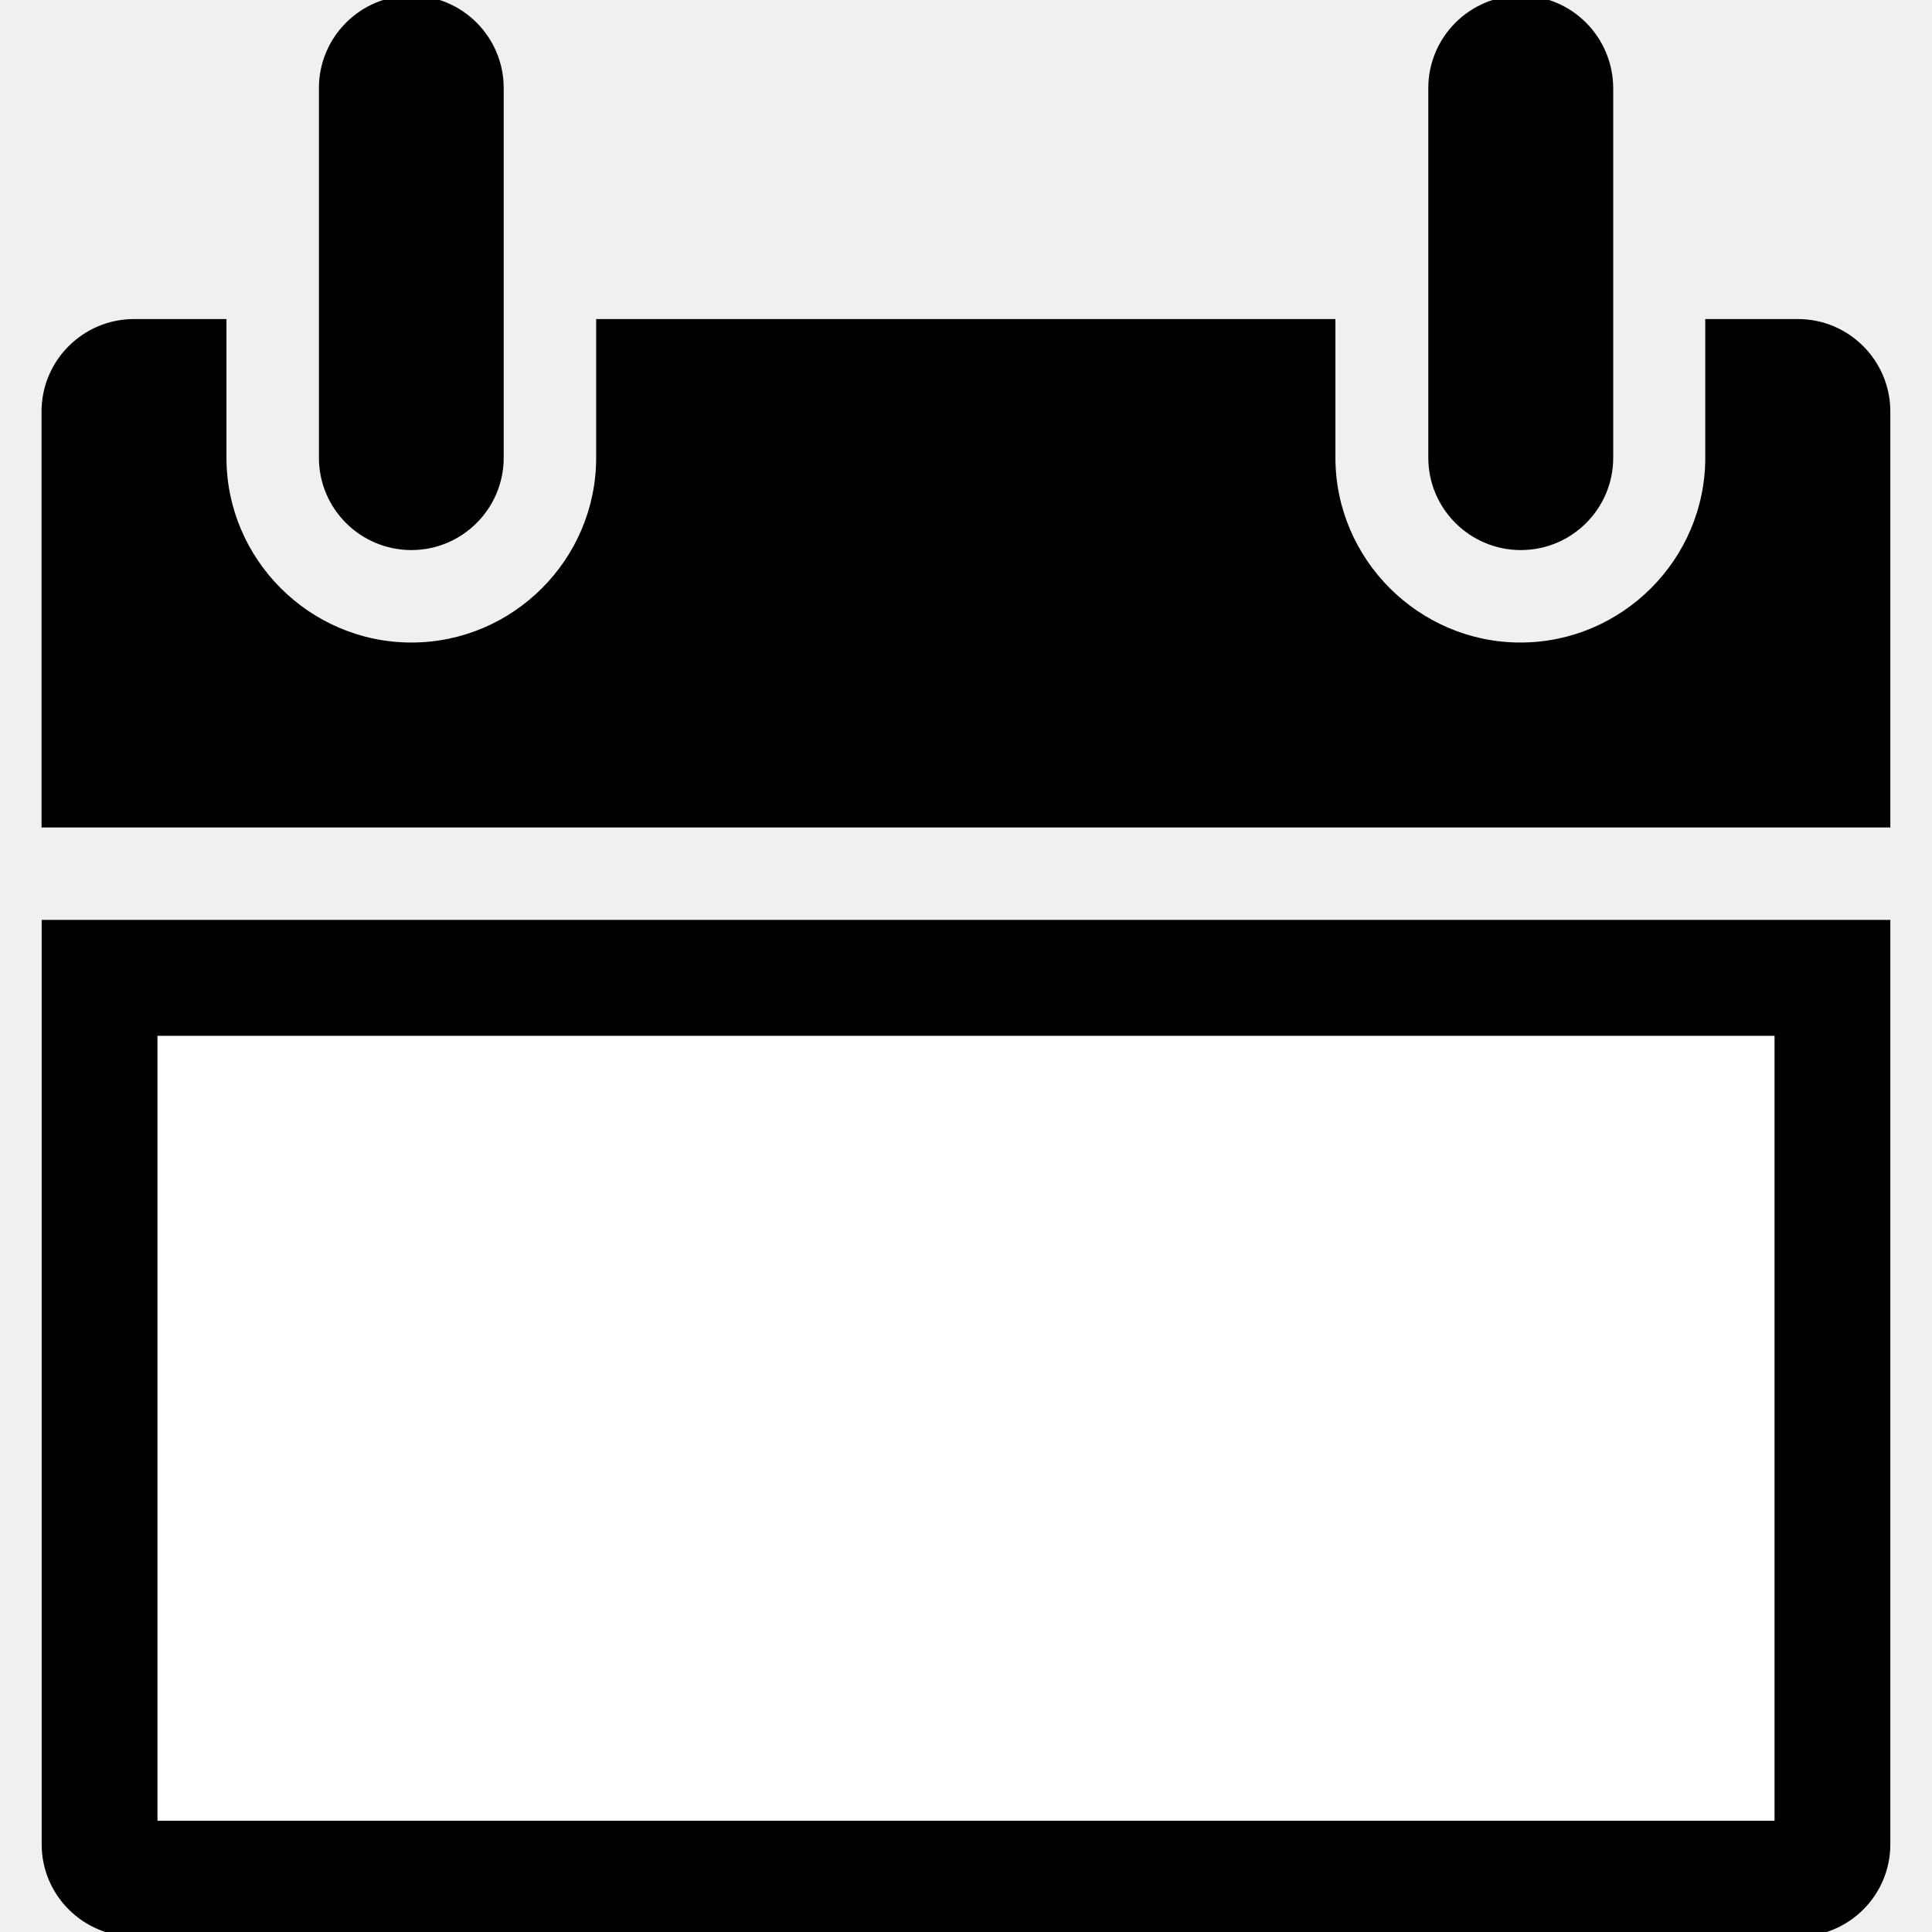
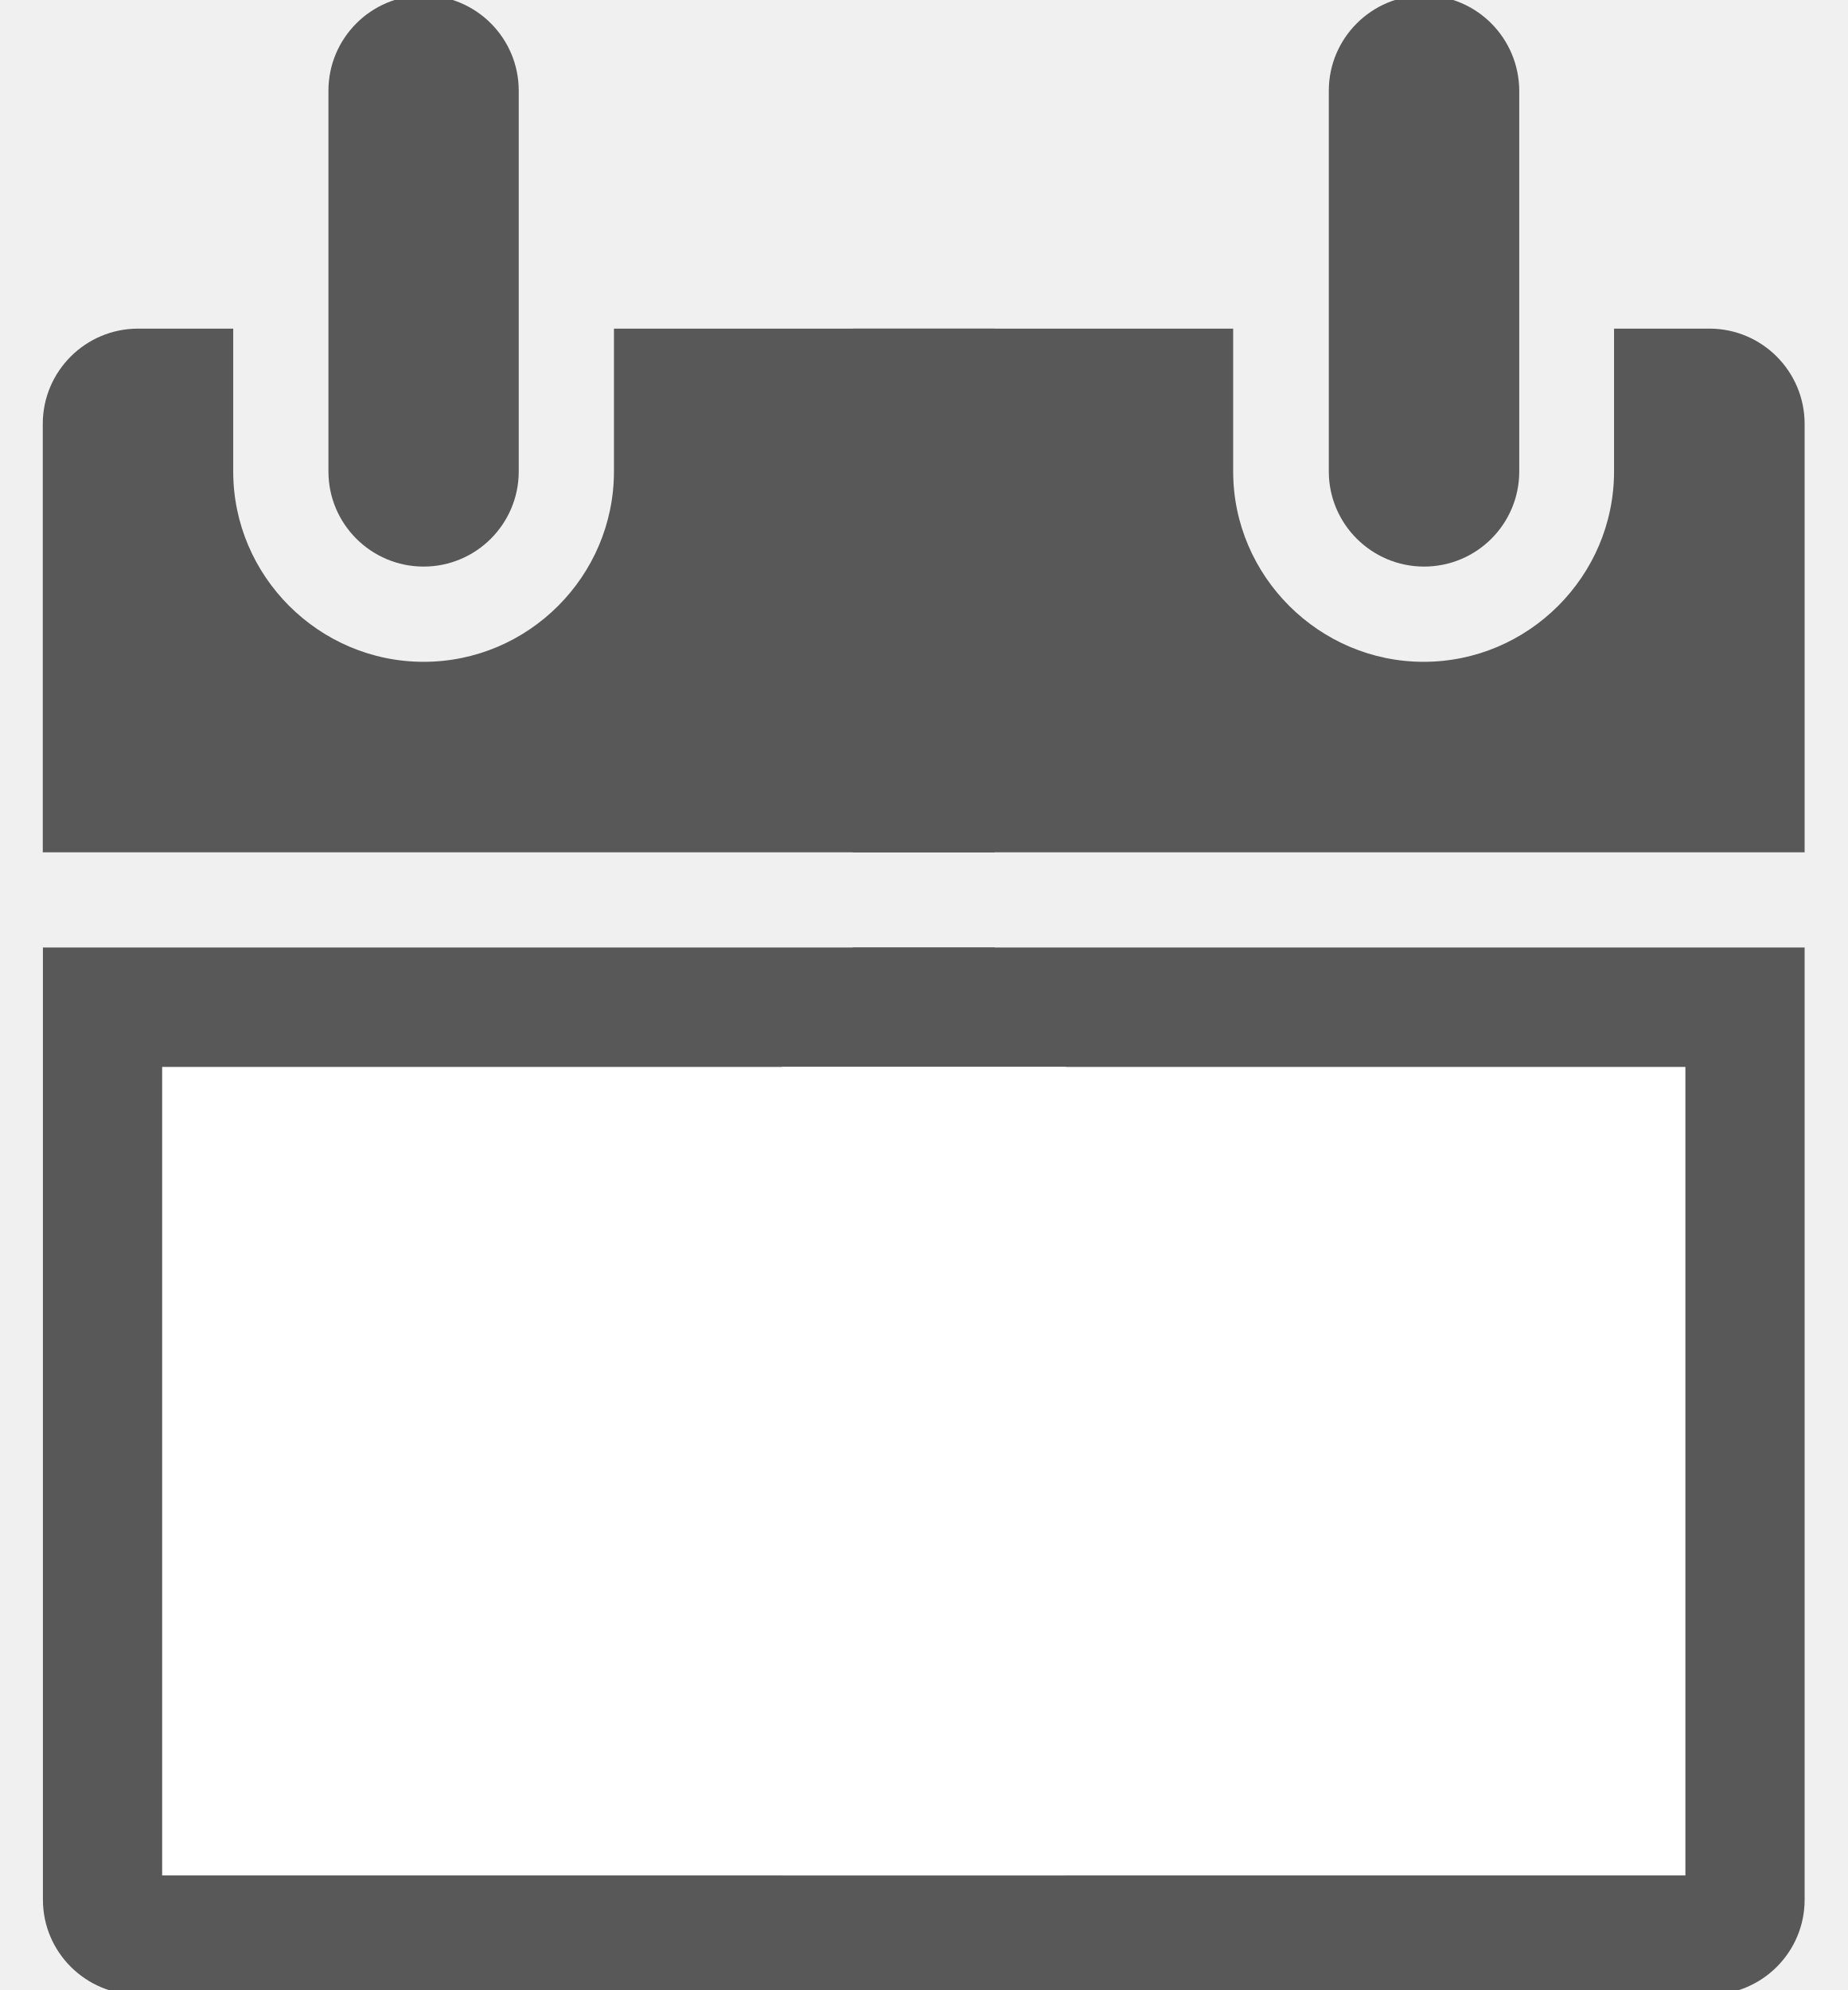
- <svg xmlns="http://www.w3.org/2000/svg" version="1.1" id="Layer_1" x="0px" y="0px" width="14px" height="14px" viewBox="0 0 14 14" enable-background="new 0 0 14 14" xml:space="preserve">
-   <g>
-     <path d="M2.981-0.032c-0.37,0-0.67,0.301-0.67,0.67v2.679c0,0.369,0.3,0.669,0.67,0.669c0.369,0,0.669-0.3,0.669-0.669V0.638   C3.65,0.269,3.351-0.032,2.981-0.032z" />
-     <path d="M11.02-0.032c-0.369,0-0.67,0.301-0.67,0.67v2.679c0,0.369,0.301,0.669,0.67,0.669c0.371,0,0.67-0.3,0.67-0.669V0.638   C11.688,0.269,11.391-0.032,11.02-0.032z" />
-     <path d="M13.029,2.312h-0.672v1.005c0,0.737-0.603,1.339-1.34,1.339c-0.735,0-1.34-0.603-1.34-1.339V2.312H4.32v1.005   c0,0.737-0.602,1.339-1.339,1.339s-1.34-0.603-1.34-1.339V2.312h-0.67c-0.369,0-0.67,0.3-0.67,0.67v2.009v1.005h1.004h11.386h1.007   V4.991V2.982C13.698,2.613,13.398,2.312,13.029,2.312z" />
-     <path d="M0.302,6.666v6.699c0,0.369,0.301,0.668,0.67,0.668h12.057c0.369,0,0.669-0.299,0.669-0.668V6.666H0.302z M12.357,12.695   H1.641V8.006h10.718v4.689H12.357z" />
-   </g>
-   <rect x="1.641" y="8.006" fill="#FFFFFF" stroke="#FFFFFF" stroke-miterlimit="10" width="10.718" height="4.688" />
+ <svg xmlns="http://www.w3.org/2000/svg" version="1.1" id="Layer_1" x="0px" y="0px" width="13px" height="14px" viewBox="0 0 13 14" enable-background="new 0 0 13 14" xml:space="preserve">
+   <polygon fill="none" points="12.359,12.695 12.359,12.694 7,12.694 7,12.695 12.357,12.695 " />
+   <rect x="4.32" y="10.015" fill="none" width="0.001" height="5.359" />
+   <path fill="#585858" d="M2.981,3.986c0.369,0,0.669-0.3,0.669-0.669V0.638c0-0.369-0.299-0.67-0.669-0.67s-0.67,0.301-0.67,0.67  v2.679C2.311,3.686,2.611,3.986,2.981,3.986z" />
+   <path fill="#585858" d="M10.02,3.986c0.371,0,0.67-0.3,0.67-0.669V0.638c-0.002-0.369-0.299-0.67-0.67-0.67  c-0.369,0-0.67,0.301-0.67,0.67v2.679C9.35,3.686,9.651,3.986,10.02,3.986z" />
+   <path fill="#585858" d="M12.029,2.312h-0.672v1.005c0,0.737-0.603,1.339-1.34,1.339c-0.735,0-1.34-0.603-1.34-1.339V2.312H6v3.684  h5.691h1.007V4.991V2.982C12.698,2.613,12.398,2.312,12.029,2.312z" />
+   <path fill="#585858" d="M4.32,2.312v1.005c0,0.737-0.602,1.339-1.339,1.339s-1.34-0.603-1.34-1.339V2.312h-0.67  c-0.369,0-0.67,0.3-0.67,0.67v2.009v1.005h1.004H7V2.312H4.32z" />
+   <path fill="#585858" d="M0.302,13.365c0,0.369,0.301,0.668,0.67,0.668H7v-1.338H1.641v-0.001V8.006H7v-1.34H0.302V13.365z" />
+   <path fill="#585858" d="M11.359,8.006v4.688v0.001h-0.002H6v1.338h6.029c0.369,0,0.669-0.299,0.669-0.668V6.666H6v1.34H11.359z" />
+   <rect x="6" y="8.006" fill="#FFFFFF" stroke="#FFFFFF" stroke-miterlimit="10" width="5.359" height="4.688" />
+   <rect x="1.641" y="8.006" fill="#FFFFFF" stroke="#FFFFFF" stroke-miterlimit="10" width="5.359" height="4.688" />
</svg>
